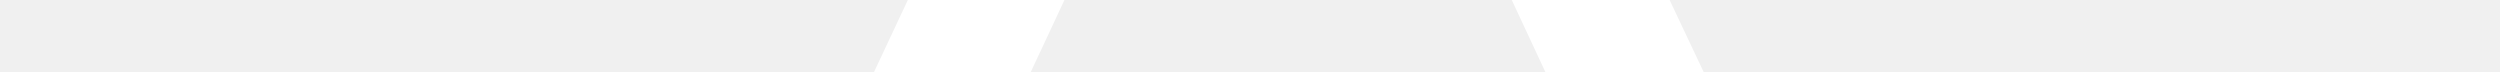
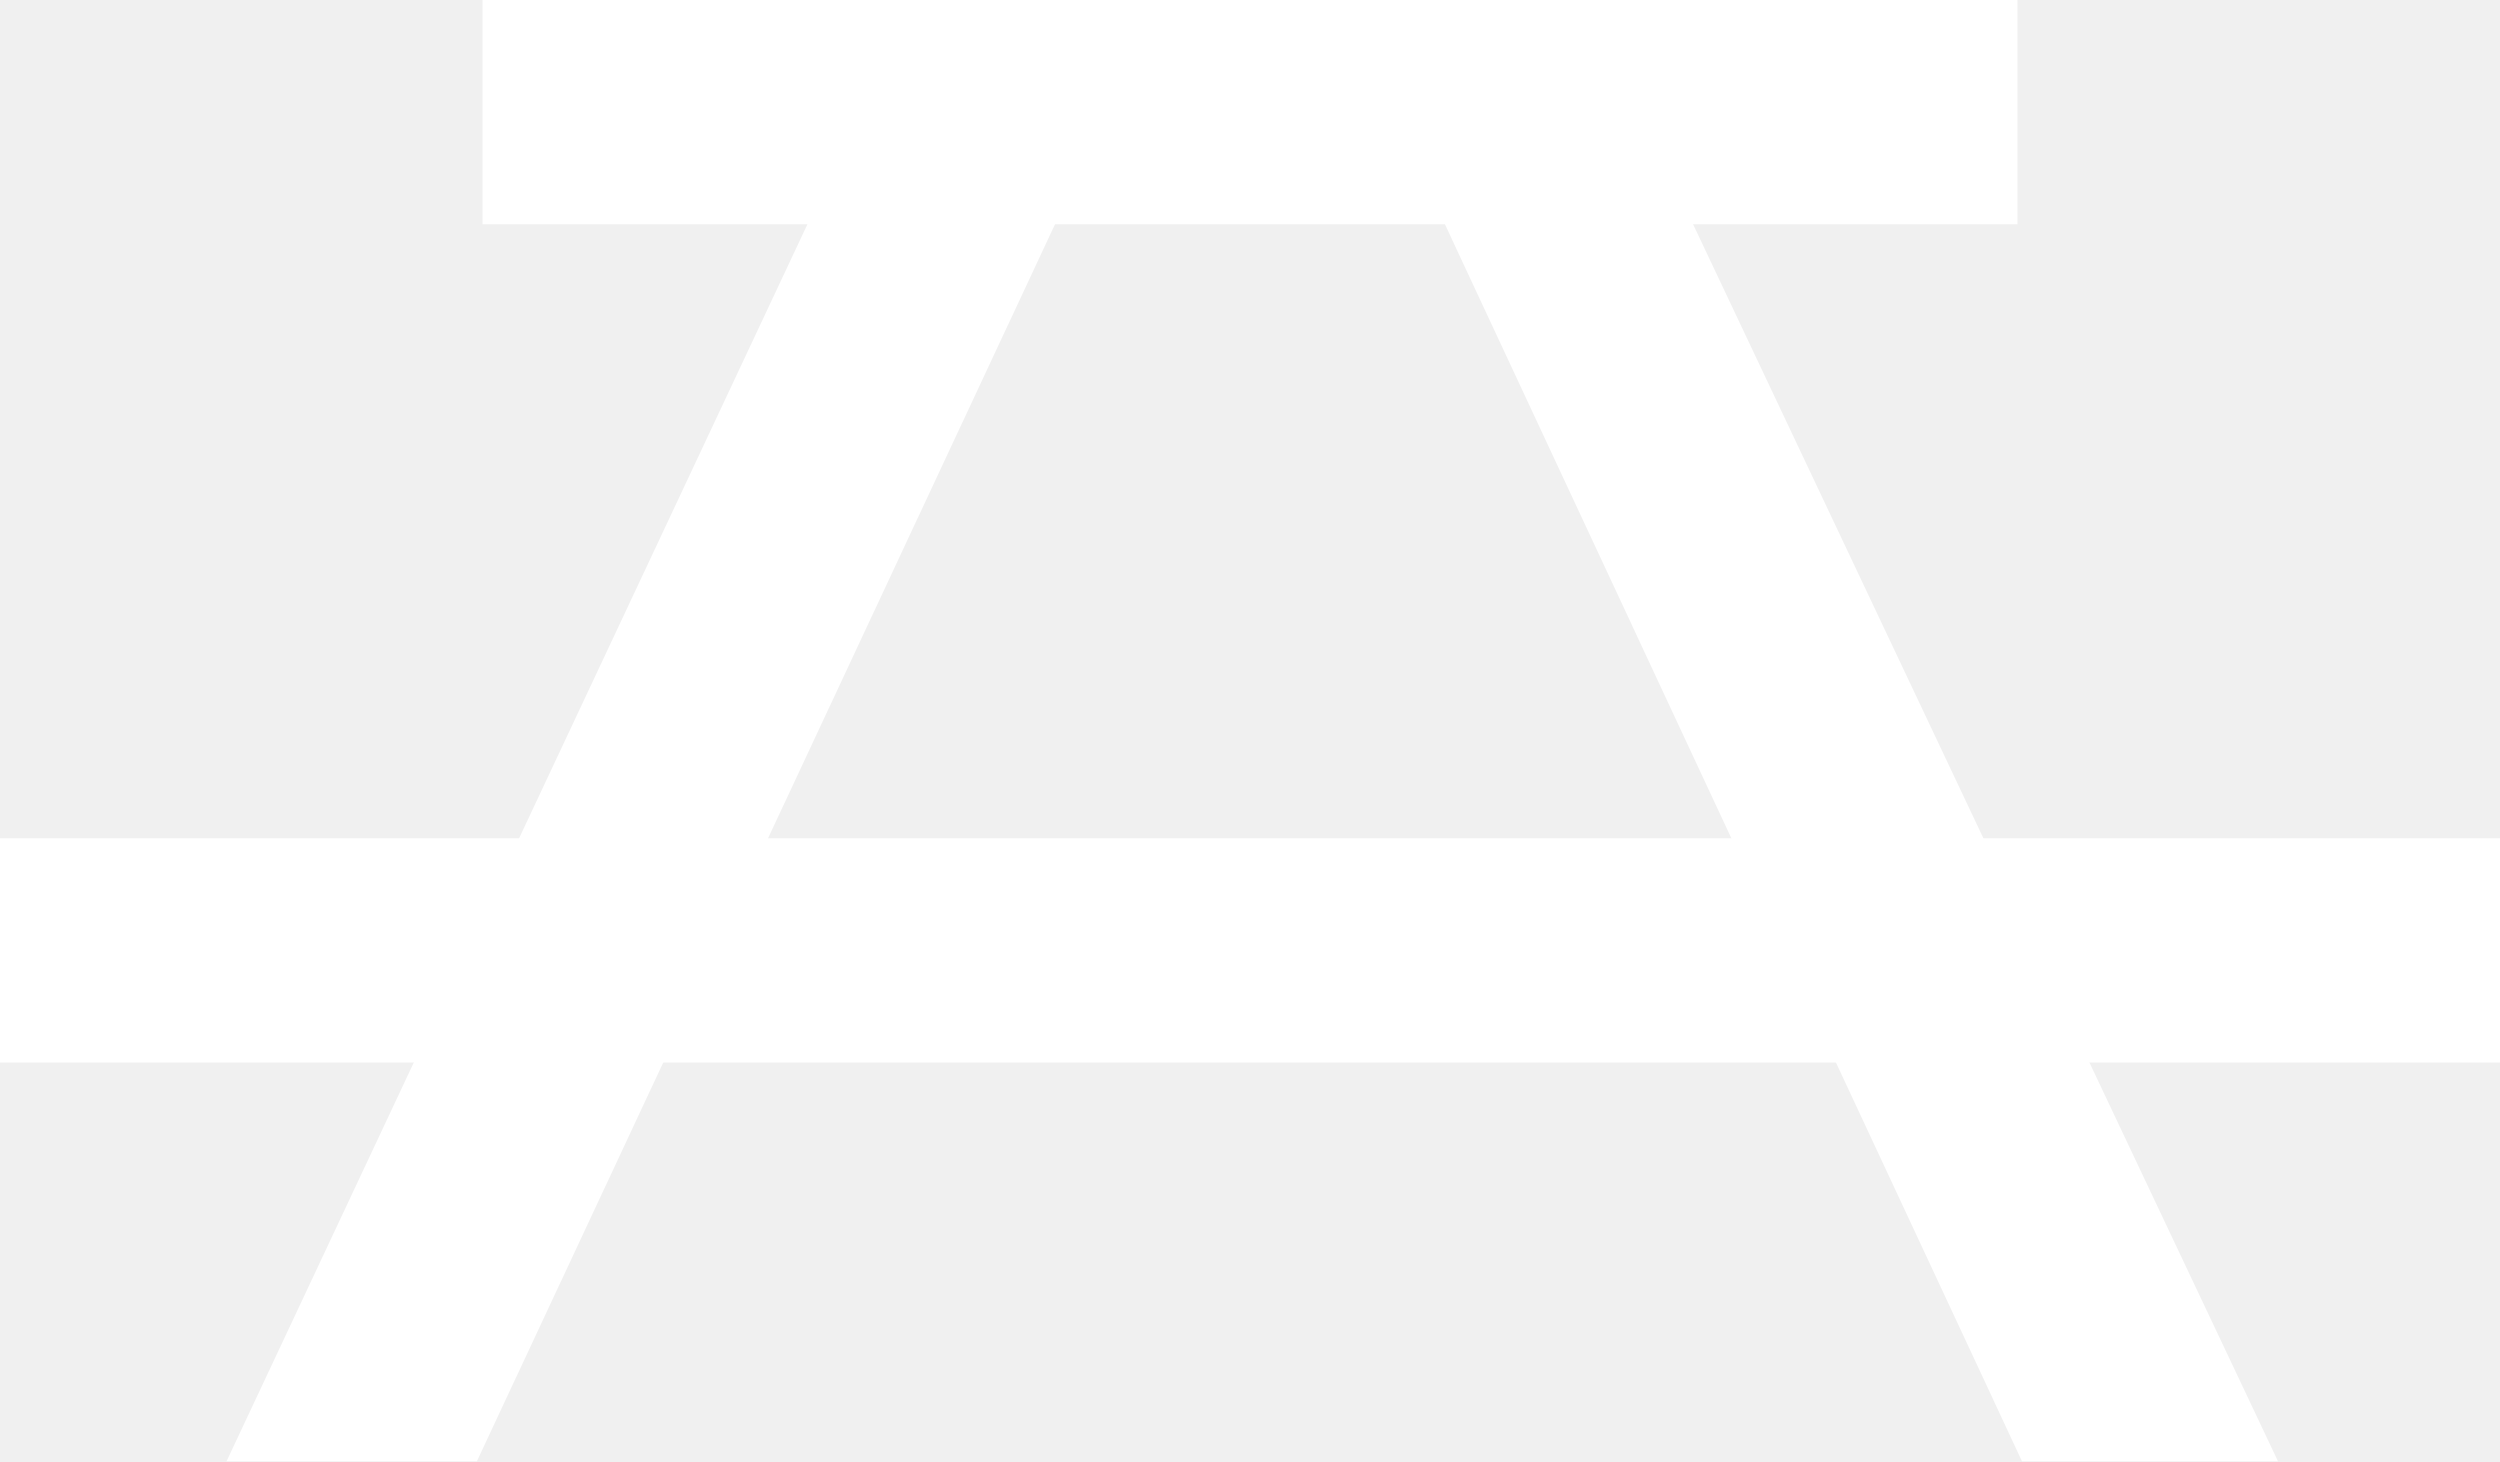
- <svg xmlns="http://www.w3.org/2000/svg" viewBox="-7 5 35 1">
-   <defs>
-     <style>.cls-1{fill:#fff;}</style>
+ <svg xmlns="http://www.w3.org/2000/svg" viewBox="-7 5 22.07 12.9" version="1.1" id="svg16" width="22.07" height="12.9">
+   <defs id="defs4">
+     <style id="style2">.cls-1{fill:#fff;}</style>
  </defs>
-   <g id="Layer_2" data-name="Layer 2">
+   <g id="Layer_2" data-name="Layer 2" transform="translate(-7,5)">
    <g id="Layer_1-2" data-name="Layer 1">
-       <rect class="cls-1" x="4.26" width="13.55" height="1.98" />
-       <rect class="cls-1" y="7.4" width="22.07" height="1.98" />
-       <polygon class="cls-1" points="4.21 12.9 2 12.9 7.79 0.57 9.58 1.41 4.21 12.9" />
-       <polygon class="cls-1" points="17.85 12.9 12.49 1.41 14.28 0.57 20.11 12.9 17.85 12.9" />
+       <rect class="cls-1" x="4.26" width="13.55" height="1.98" id="rect6" y="0" />
+       <rect class="cls-1" y="7.4" width="22.07" height="1.98" id="rect8" x="0" />
+       <polygon class="cls-1" points="7.79,0.57 9.58,1.41 4.21,12.9 2,12.9 " id="polygon10" />
+       <polygon class="cls-1" points="14.28,0.57 20.11,12.9 17.85,12.9 12.49,1.41 " id="polygon12" />
    </g>
  </g>
</svg>
